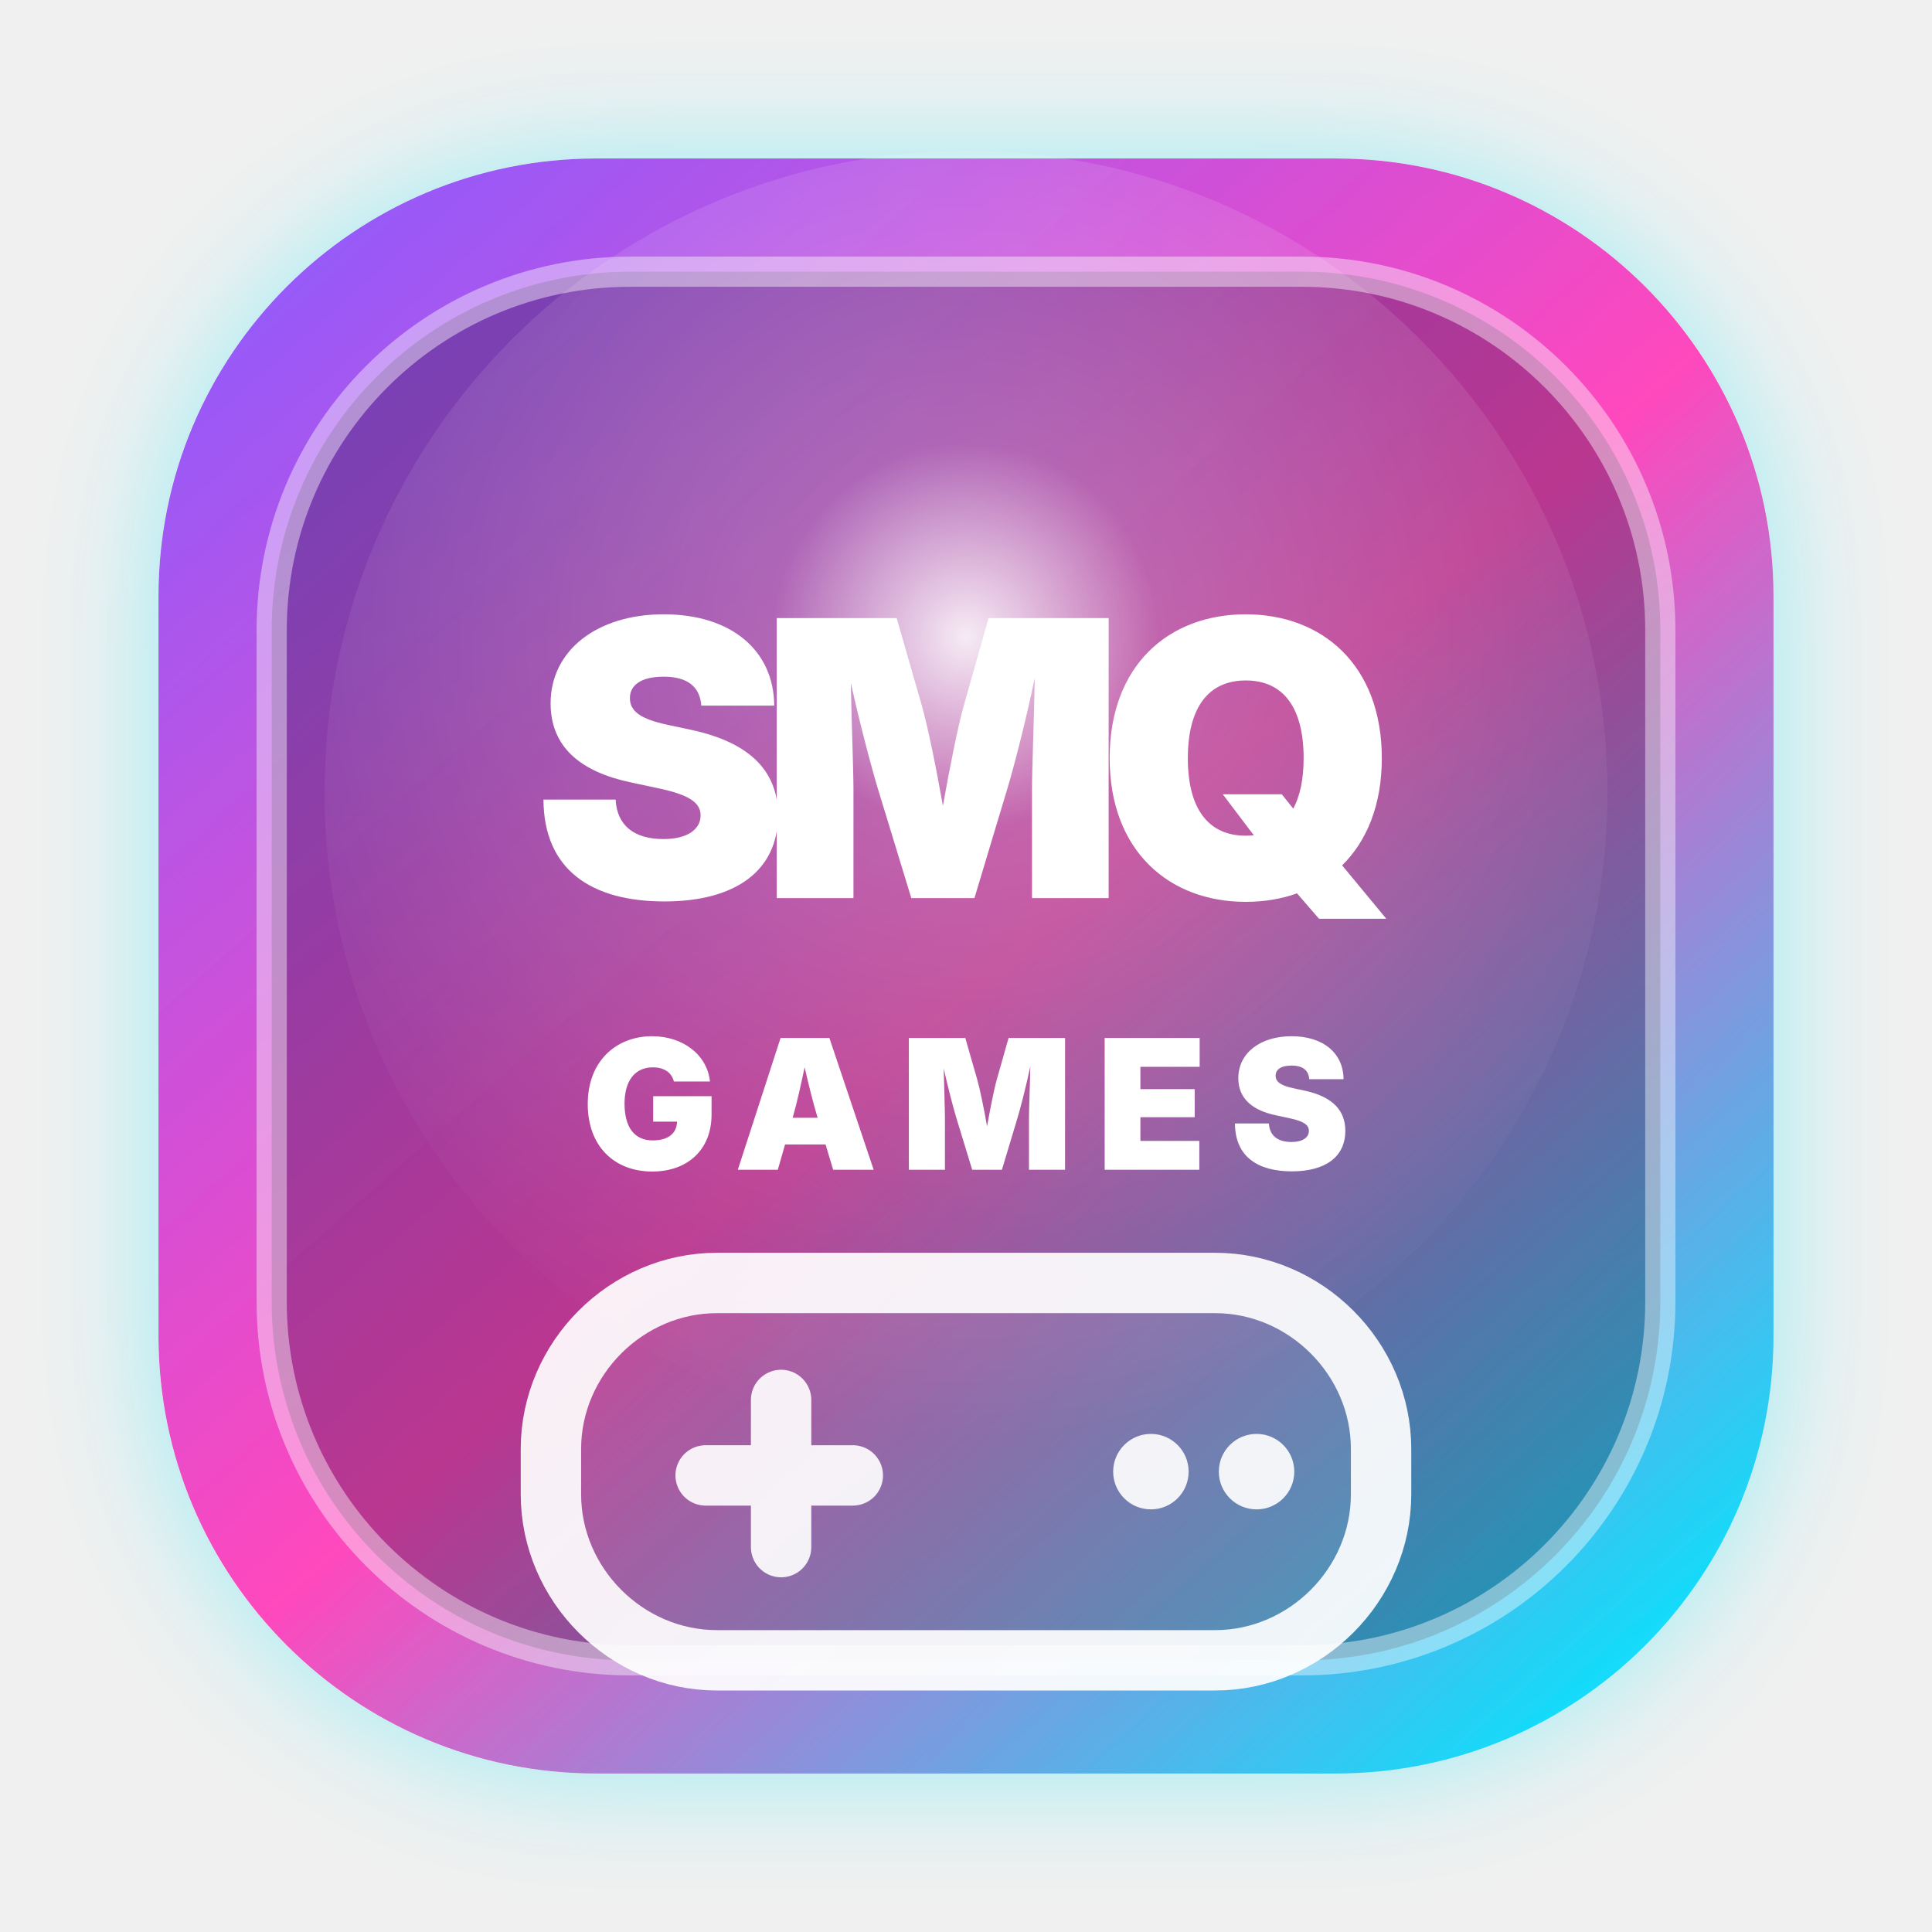
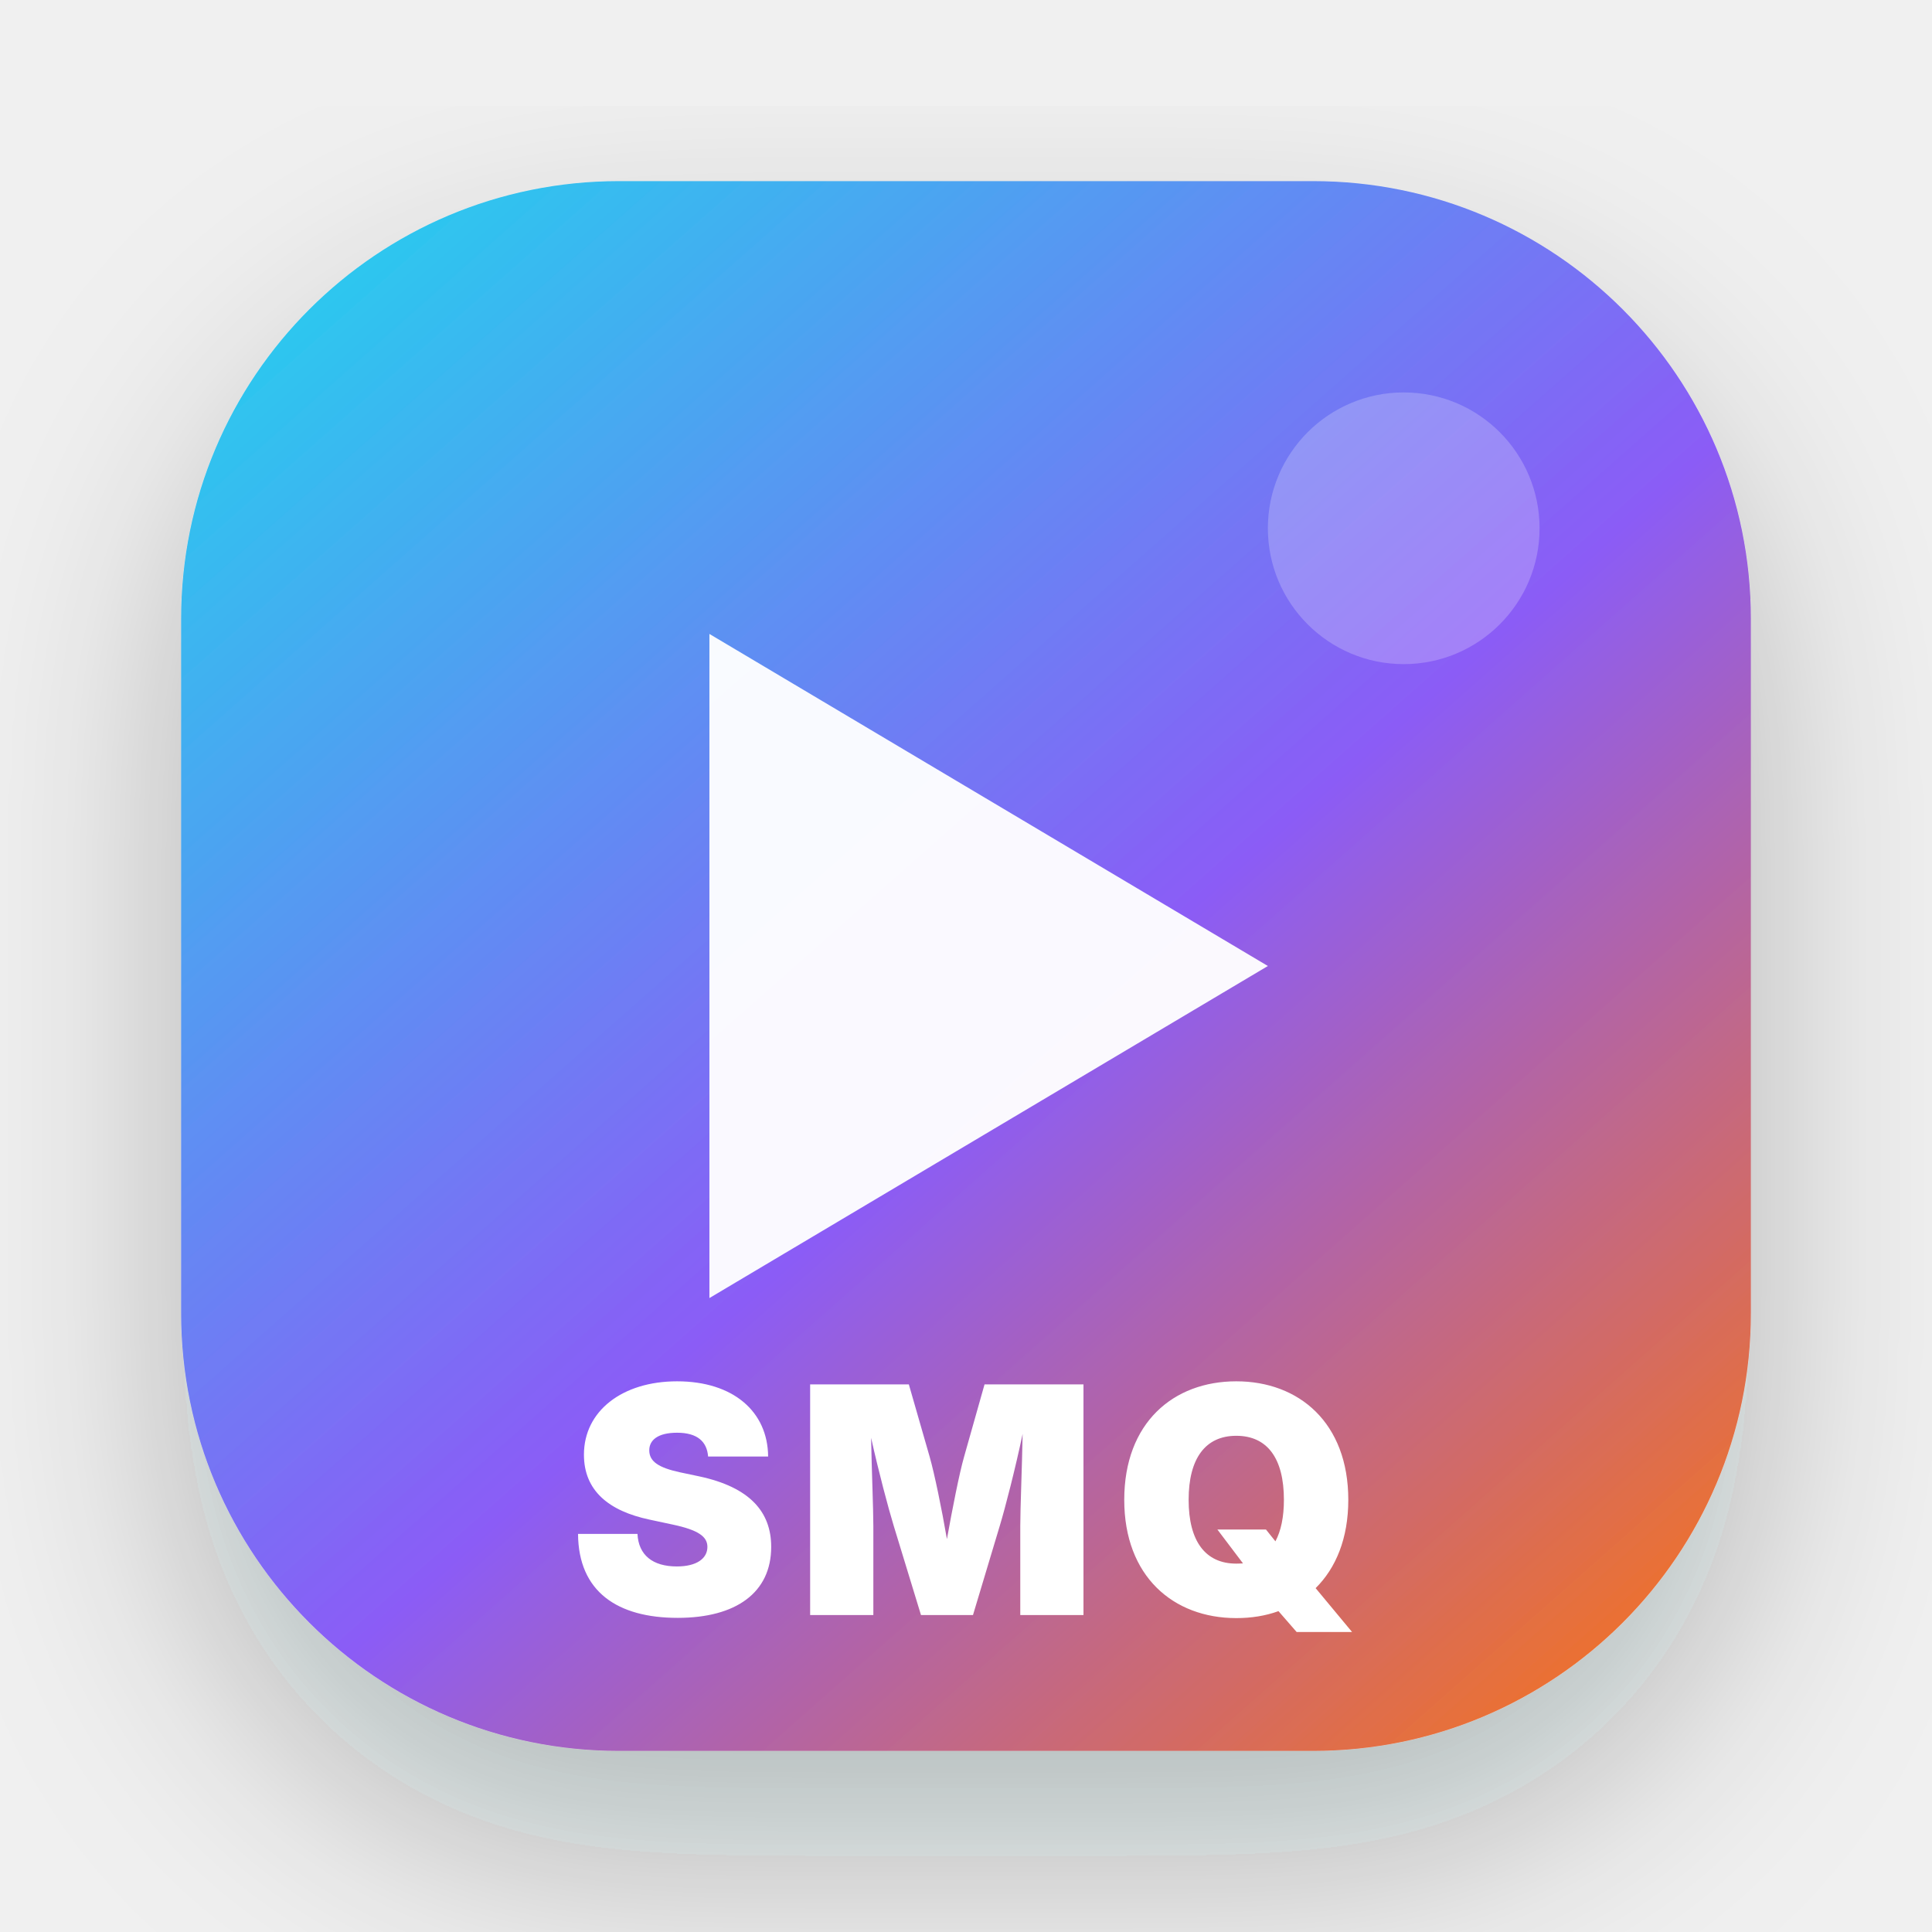
- <svg xmlns="http://www.w3.org/2000/svg" viewBox="0 0 512 512" role="img" aria-label="SMQ Games">
+ <svg xmlns="http://www.w3.org/2000/svg" viewBox="0 0 256 256" role="img" aria-label="SMQ Games">
  <defs>
-     <linearGradient id="g" x1="70" y1="40" x2="440" y2="460" gradientUnits="userSpaceOnUse">
-       <stop stop-color="#8B5CFF" />
-       <stop offset="0.52" stop-color="#FF48BD" />
-       <stop offset="1" stop-color="#00E8FF" />
+     <linearGradient id="g" x1="36" y1="24" x2="220" y2="232" gradientUnits="userSpaceOnUse">
+       <stop offset="0" stop-color="#22d3ee" />
+       <stop offset="0.55" stop-color="#8b5cf6" />
+       <stop offset="1" stop-color="#f97316" />
    </linearGradient>
-     <radialGradient id="glow" cx="50%" cy="38%" r="62%">
-       <stop stop-color="#FFFFFF" stop-opacity="0.9" />
-       <stop offset="0.24" stop-color="#FFFFFF" stop-opacity="0.22" />
-       <stop offset="1" stop-color="#FFFFFF" stop-opacity="0" />
-     </radialGradient>
-     <filter id="shadow" x="-30%" y="-30%" width="160%" height="160%">
-       <feDropShadow dx="0" dy="18" stdDeviation="18" flood-color="#000000" flood-opacity="0.35" />
-       <feDropShadow dx="0" dy="0" stdDeviation="16" flood-color="#00E8FF" flood-opacity="0.35" />
+     <filter id="soft" x="-20%" y="-20%" width="140%" height="140%">
+       <feDropShadow dx="0" dy="14" stdDeviation="15" flood-color="#111827" flood-opacity=".25" />
    </filter>
  </defs>
-   <rect x="42" y="42" width="428" height="428" rx="116" fill="url(#g)" filter="url(#shadow)" />
-   <rect x="72" y="72" width="368" height="368" rx="95" fill="rgba(8,10,28,0.28)" stroke="rgba(255,255,255,0.42)" stroke-width="8" />
-   <circle cx="256" cy="210" r="170" fill="url(#glow)" />
-   <g fill="#fff" font-family="Inter, Arial, sans-serif" text-anchor="middle" font-weight="950">
-     <text x="256" y="238" font-size="102" letter-spacing="-8">SMQ</text>
-     <text x="256" y="310" font-size="48" letter-spacing="6">GAMES</text>
-   </g>
-   <g transform="translate(152 340)" fill="none" stroke="#fff" stroke-width="16" stroke-linecap="round" stroke-linejoin="round" opacity="0.92">
-     <path d="M38 0h132c24 0 44 20 44 44v12c0 24-20 44-44 44H38C14 100-6 80-6 56V44C-6 20 14 0 38 0Z" fill="rgba(255,255,255,0.12)" />
-     <path d="M55 31v39M35 51h39" />
-     <circle cx="153" cy="50" r="10" fill="#fff" stroke="none" />
-     <circle cx="181" cy="50" r="10" fill="#fff" stroke="none" />
-   </g>
+   <rect x="24" y="24" width="208" height="208" rx="58" fill="url(#g)" filter="url(#soft)" />
+   <circle cx="186" cy="70" r="18" fill="#fff" opacity=".22" />
+   <path d="M94 84v88l74-44-74-44Z" fill="#fff" opacity=".96" />
+   <text x="128" y="214" text-anchor="middle" font-family="Inter, Arial, sans-serif" font-size="42" font-weight="900" fill="#fff" letter-spacing="2">SMQ</text>
</svg>
